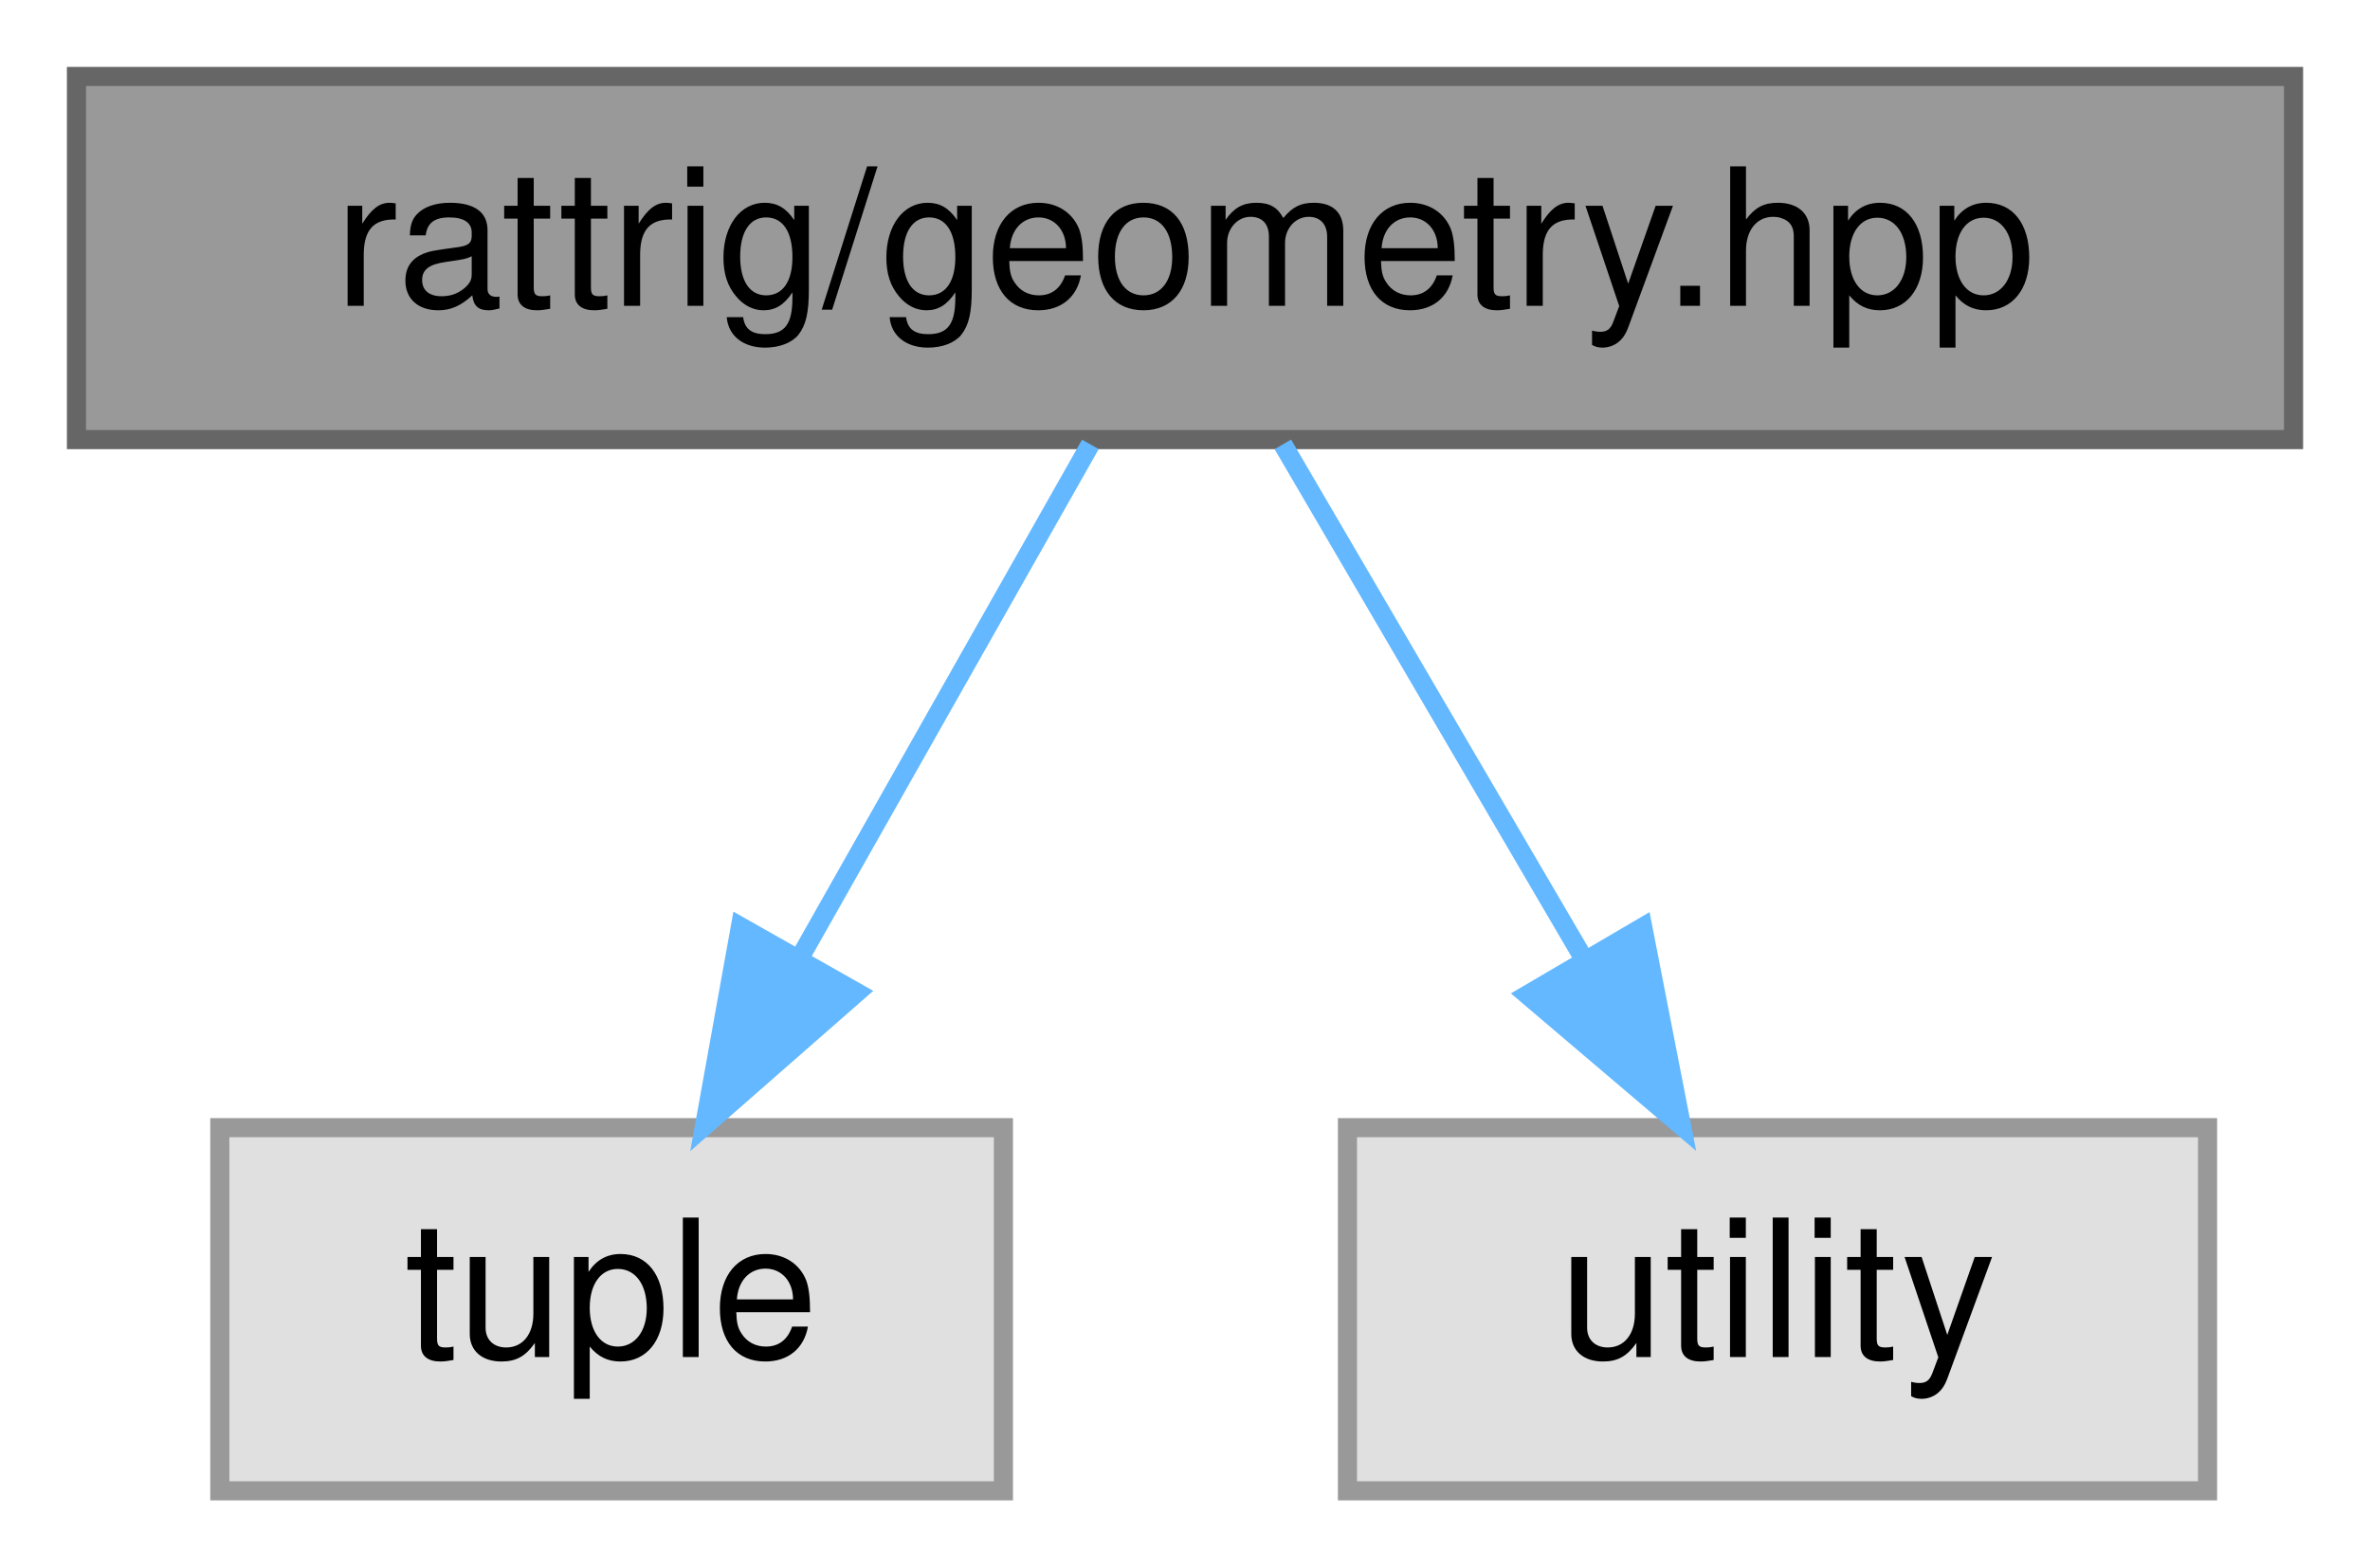
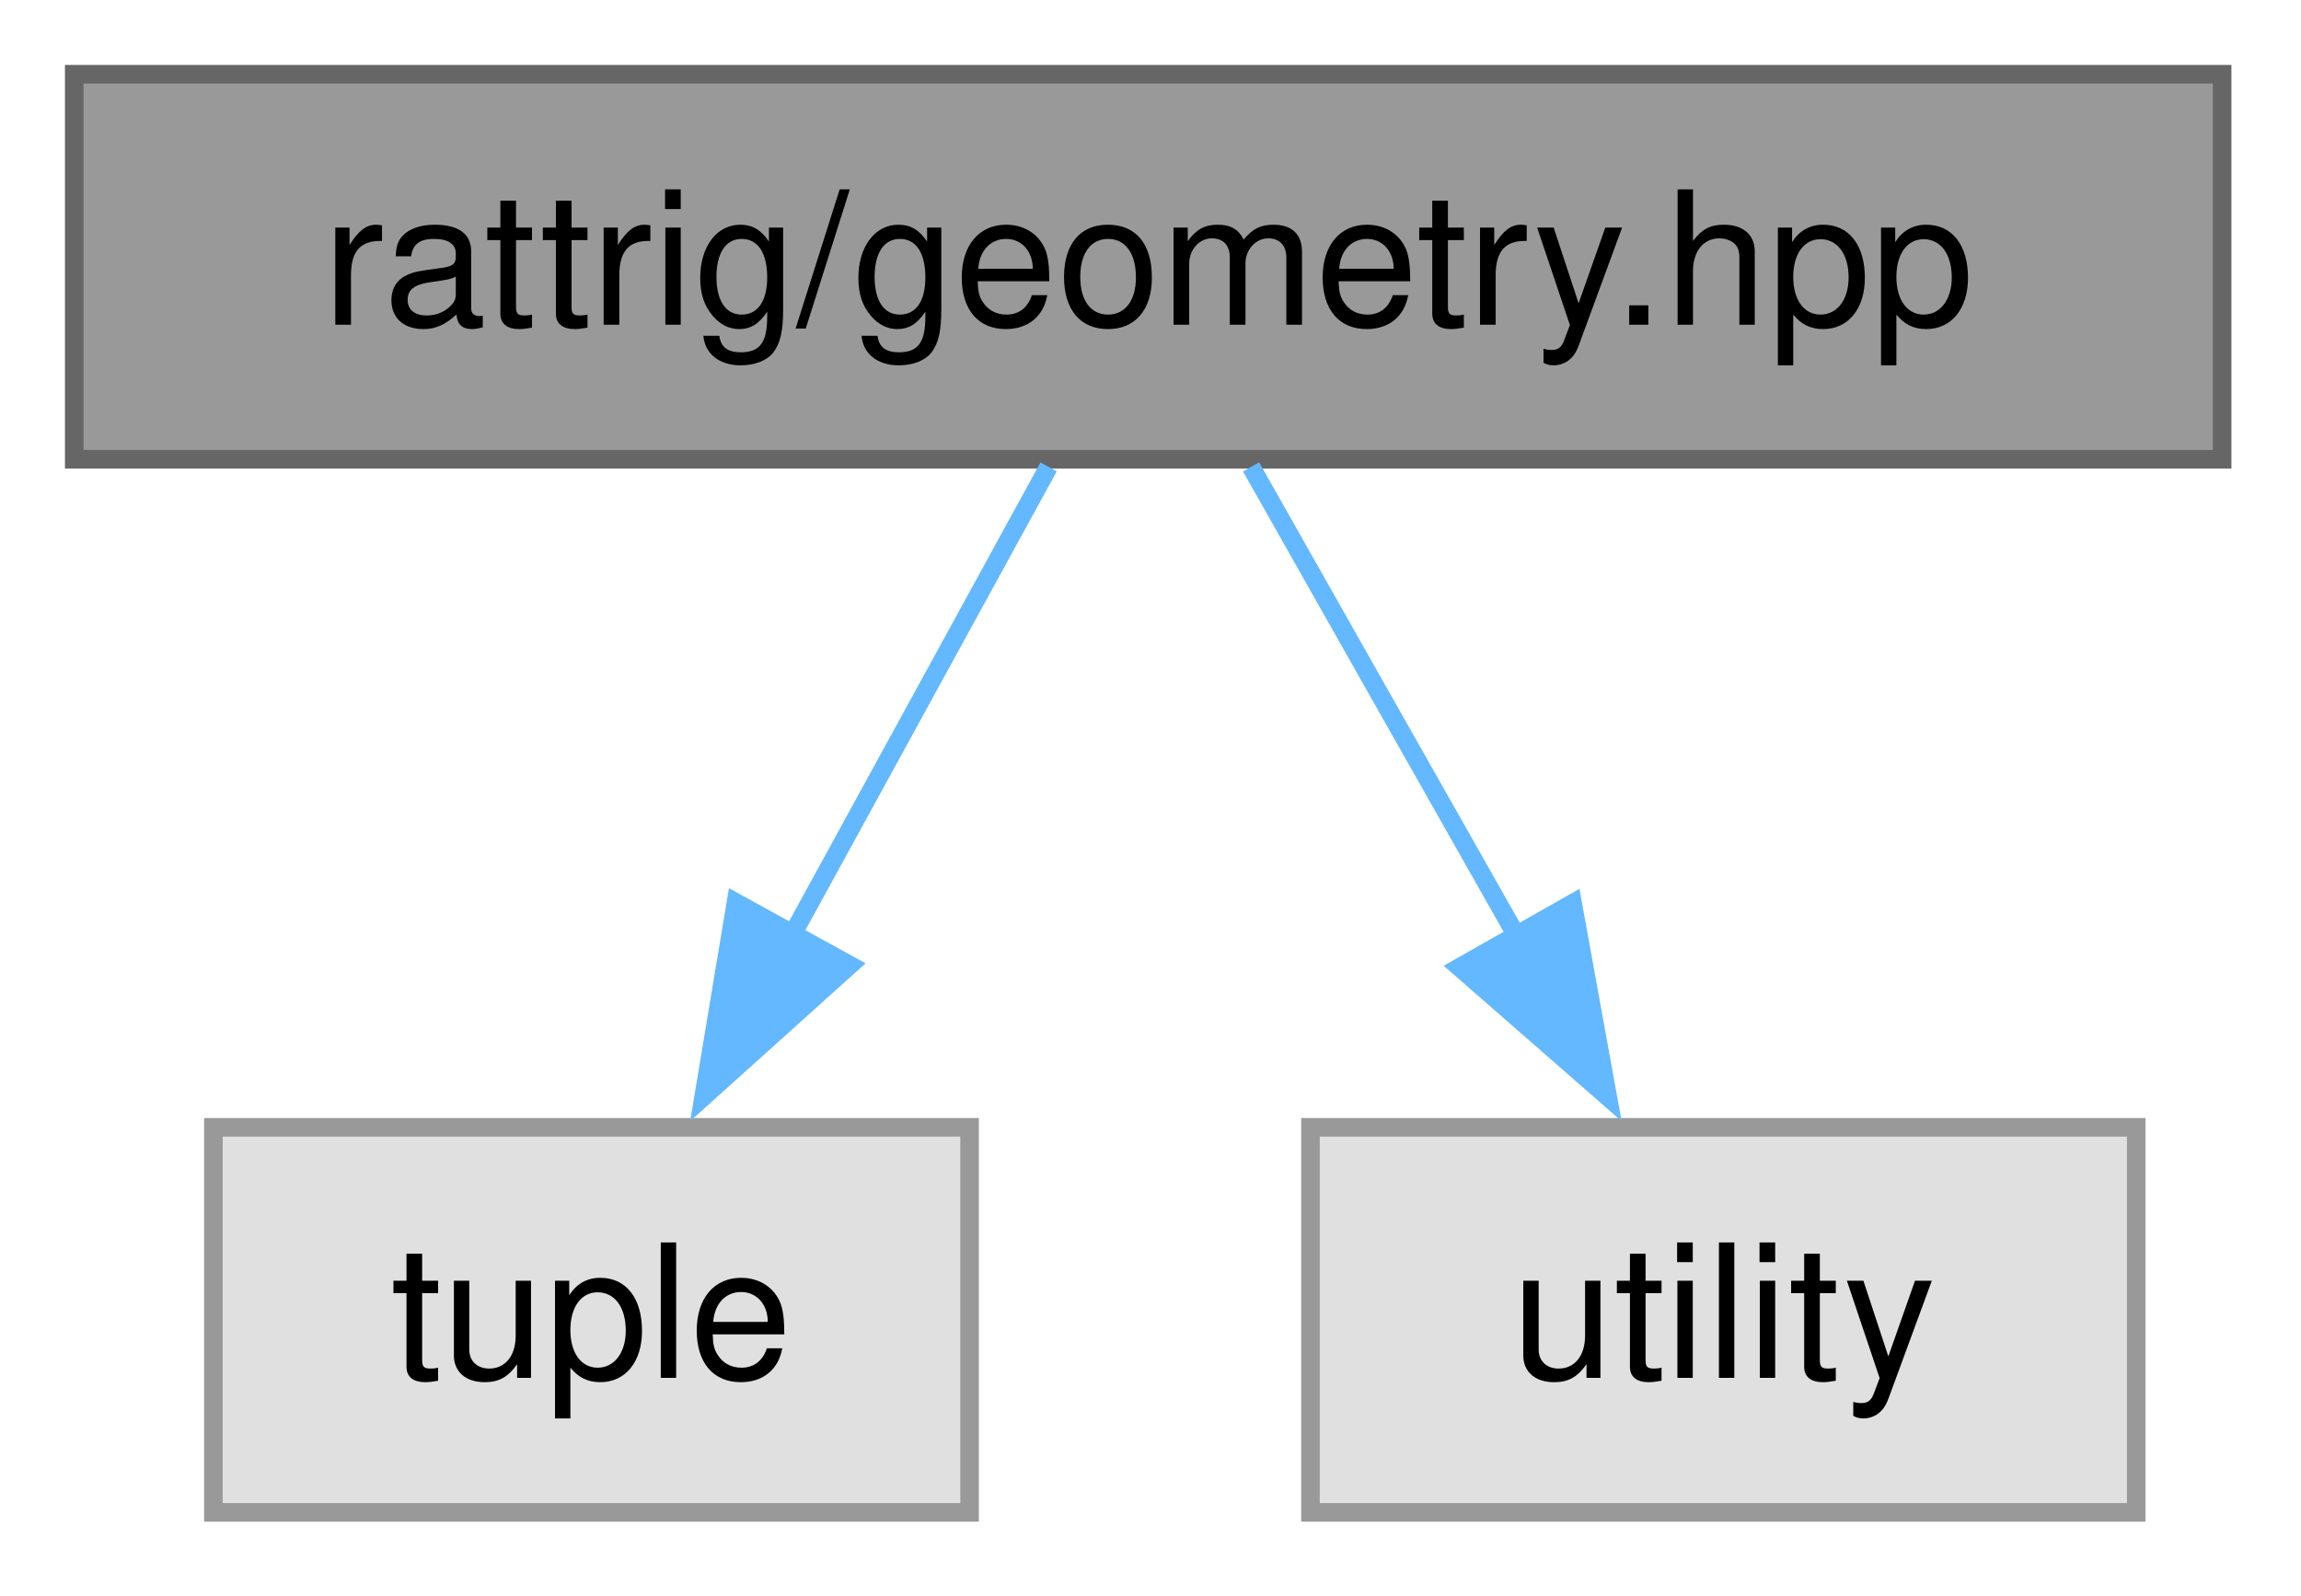
- <svg xmlns="http://www.w3.org/2000/svg" xmlns:xlink="http://www.w3.org/1999/xlink" width="124pt" height="82pt" viewBox="0.00 0.00 124.00 82.00">
-   <g id="graph0" class="graph" transform="scale(1 1) rotate(0) translate(4 78)">
+ <svg xmlns="http://www.w3.org/2000/svg" xmlns:xlink="http://www.w3.org/1999/xlink" width="124pt" height="86pt" viewBox="0.00 0.00 124.00 86.00">
+   <g id="graph0" class="graph" transform="scale(1 1) rotate(0) translate(4 81.5)">
    <g id="Node000001" class="node">
      <g id="a_Node000001">
        <a xlink:title=" ">
-           <polygon fill="#999999" stroke="#666666" points="116,-74 0,-74 0,-55 116,-55 116,-74" />
-           <text text-anchor="middle" x="58" y="-62" font-family="Helvetica,sans-Serif" font-size="10.00">rattrig/geometry.hpp</text>
+           <polygon fill="#999999" stroke="#666666" points="115.75,-77.5 0,-77.5 0,-56.75 115.75,-56.75 115.75,-77.5" />
+           <text xml:space="preserve" text-anchor="middle" x="57.88" y="-64" font-family="Helvetica,sans-Serif" font-size="10.00">rattrig/geometry.hpp</text>
        </a>
      </g>
    </g>
    <g id="Node000002" class="node">
      <g id="a_Node000002">
        <a xlink:title=" ">
-           <polygon fill="#e0e0e0" stroke="#999999" points="48.5,-19 7.5,-19 7.5,0 48.5,0 48.5,-19" />
-           <text text-anchor="middle" x="28" y="-7" font-family="Helvetica,sans-Serif" font-size="10.00">tuple</text>
+           <polygon fill="#e0e0e0" stroke="#999999" points="48.25,-20.75 7.5,-20.75 7.5,0 48.25,0 48.25,-20.75" />
+           <text xml:space="preserve" text-anchor="middle" x="27.88" y="-7.25" font-family="Helvetica,sans-Serif" font-size="10.00">tuple</text>
        </a>
      </g>
    </g>
    <g id="edge1_Node000001_Node000002" class="edge">
      <g id="a_edge1_Node000001_Node000002">
        <a xlink:title=" ">
-           <path fill="none" stroke="#63b8ff" d="M53.05,-54.75C48.94,-47.49 42.97,-36.95 37.9,-27.98" />
-           <polygon fill="#63b8ff" stroke="#63b8ff" points="40.83,-26.07 32.86,-19.09 34.74,-29.52 40.83,-26.07" />
+           <path fill="none" stroke="#63b8ff" d="M52.51,-56.34C48.67,-49.33 43.37,-39.66 38.67,-31.08" />
+           <polygon fill="#63b8ff" stroke="#63b8ff" points="41.79,-29.49 33.92,-22.41 35.66,-32.86 41.79,-29.49" />
        </a>
      </g>
    </g>
    <g id="Node000003" class="node">
      <g id="a_Node000003">
        <a xlink:title=" ">
-           <polygon fill="#e0e0e0" stroke="#999999" points="111.5,-19 66.5,-19 66.5,0 111.5,0 111.5,-19" />
-           <text text-anchor="middle" x="89" y="-7" font-family="Helvetica,sans-Serif" font-size="10.00">utility</text>
+           <polygon fill="#e0e0e0" stroke="#999999" points="111.12,-20.75 66.62,-20.75 66.62,0 111.12,0 111.12,-20.75" />
+           <text xml:space="preserve" text-anchor="middle" x="88.88" y="-7.25" font-family="Helvetica,sans-Serif" font-size="10.00">utility</text>
        </a>
      </g>
    </g>
    <g id="edge2_Node000001_Node000003" class="edge">
      <g id="a_edge2_Node000001_Node000003">
        <a xlink:title=" ">
-           <path fill="none" stroke="#63b8ff" d="M63.12,-54.75C67.36,-47.49 73.53,-36.95 78.78,-27.98" />
-           <polygon fill="#63b8ff" stroke="#63b8ff" points="81.95,-29.49 83.98,-19.09 75.91,-25.95 81.95,-29.49" />
+           <path fill="none" stroke="#63b8ff" d="M63.42,-56.34C67.38,-49.33 72.86,-39.66 77.72,-31.08" />
+           <polygon fill="#63b8ff" stroke="#63b8ff" points="80.75,-32.82 82.64,-22.4 74.66,-29.37 80.75,-32.82" />
        </a>
      </g>
    </g>
  </g>
</svg>
